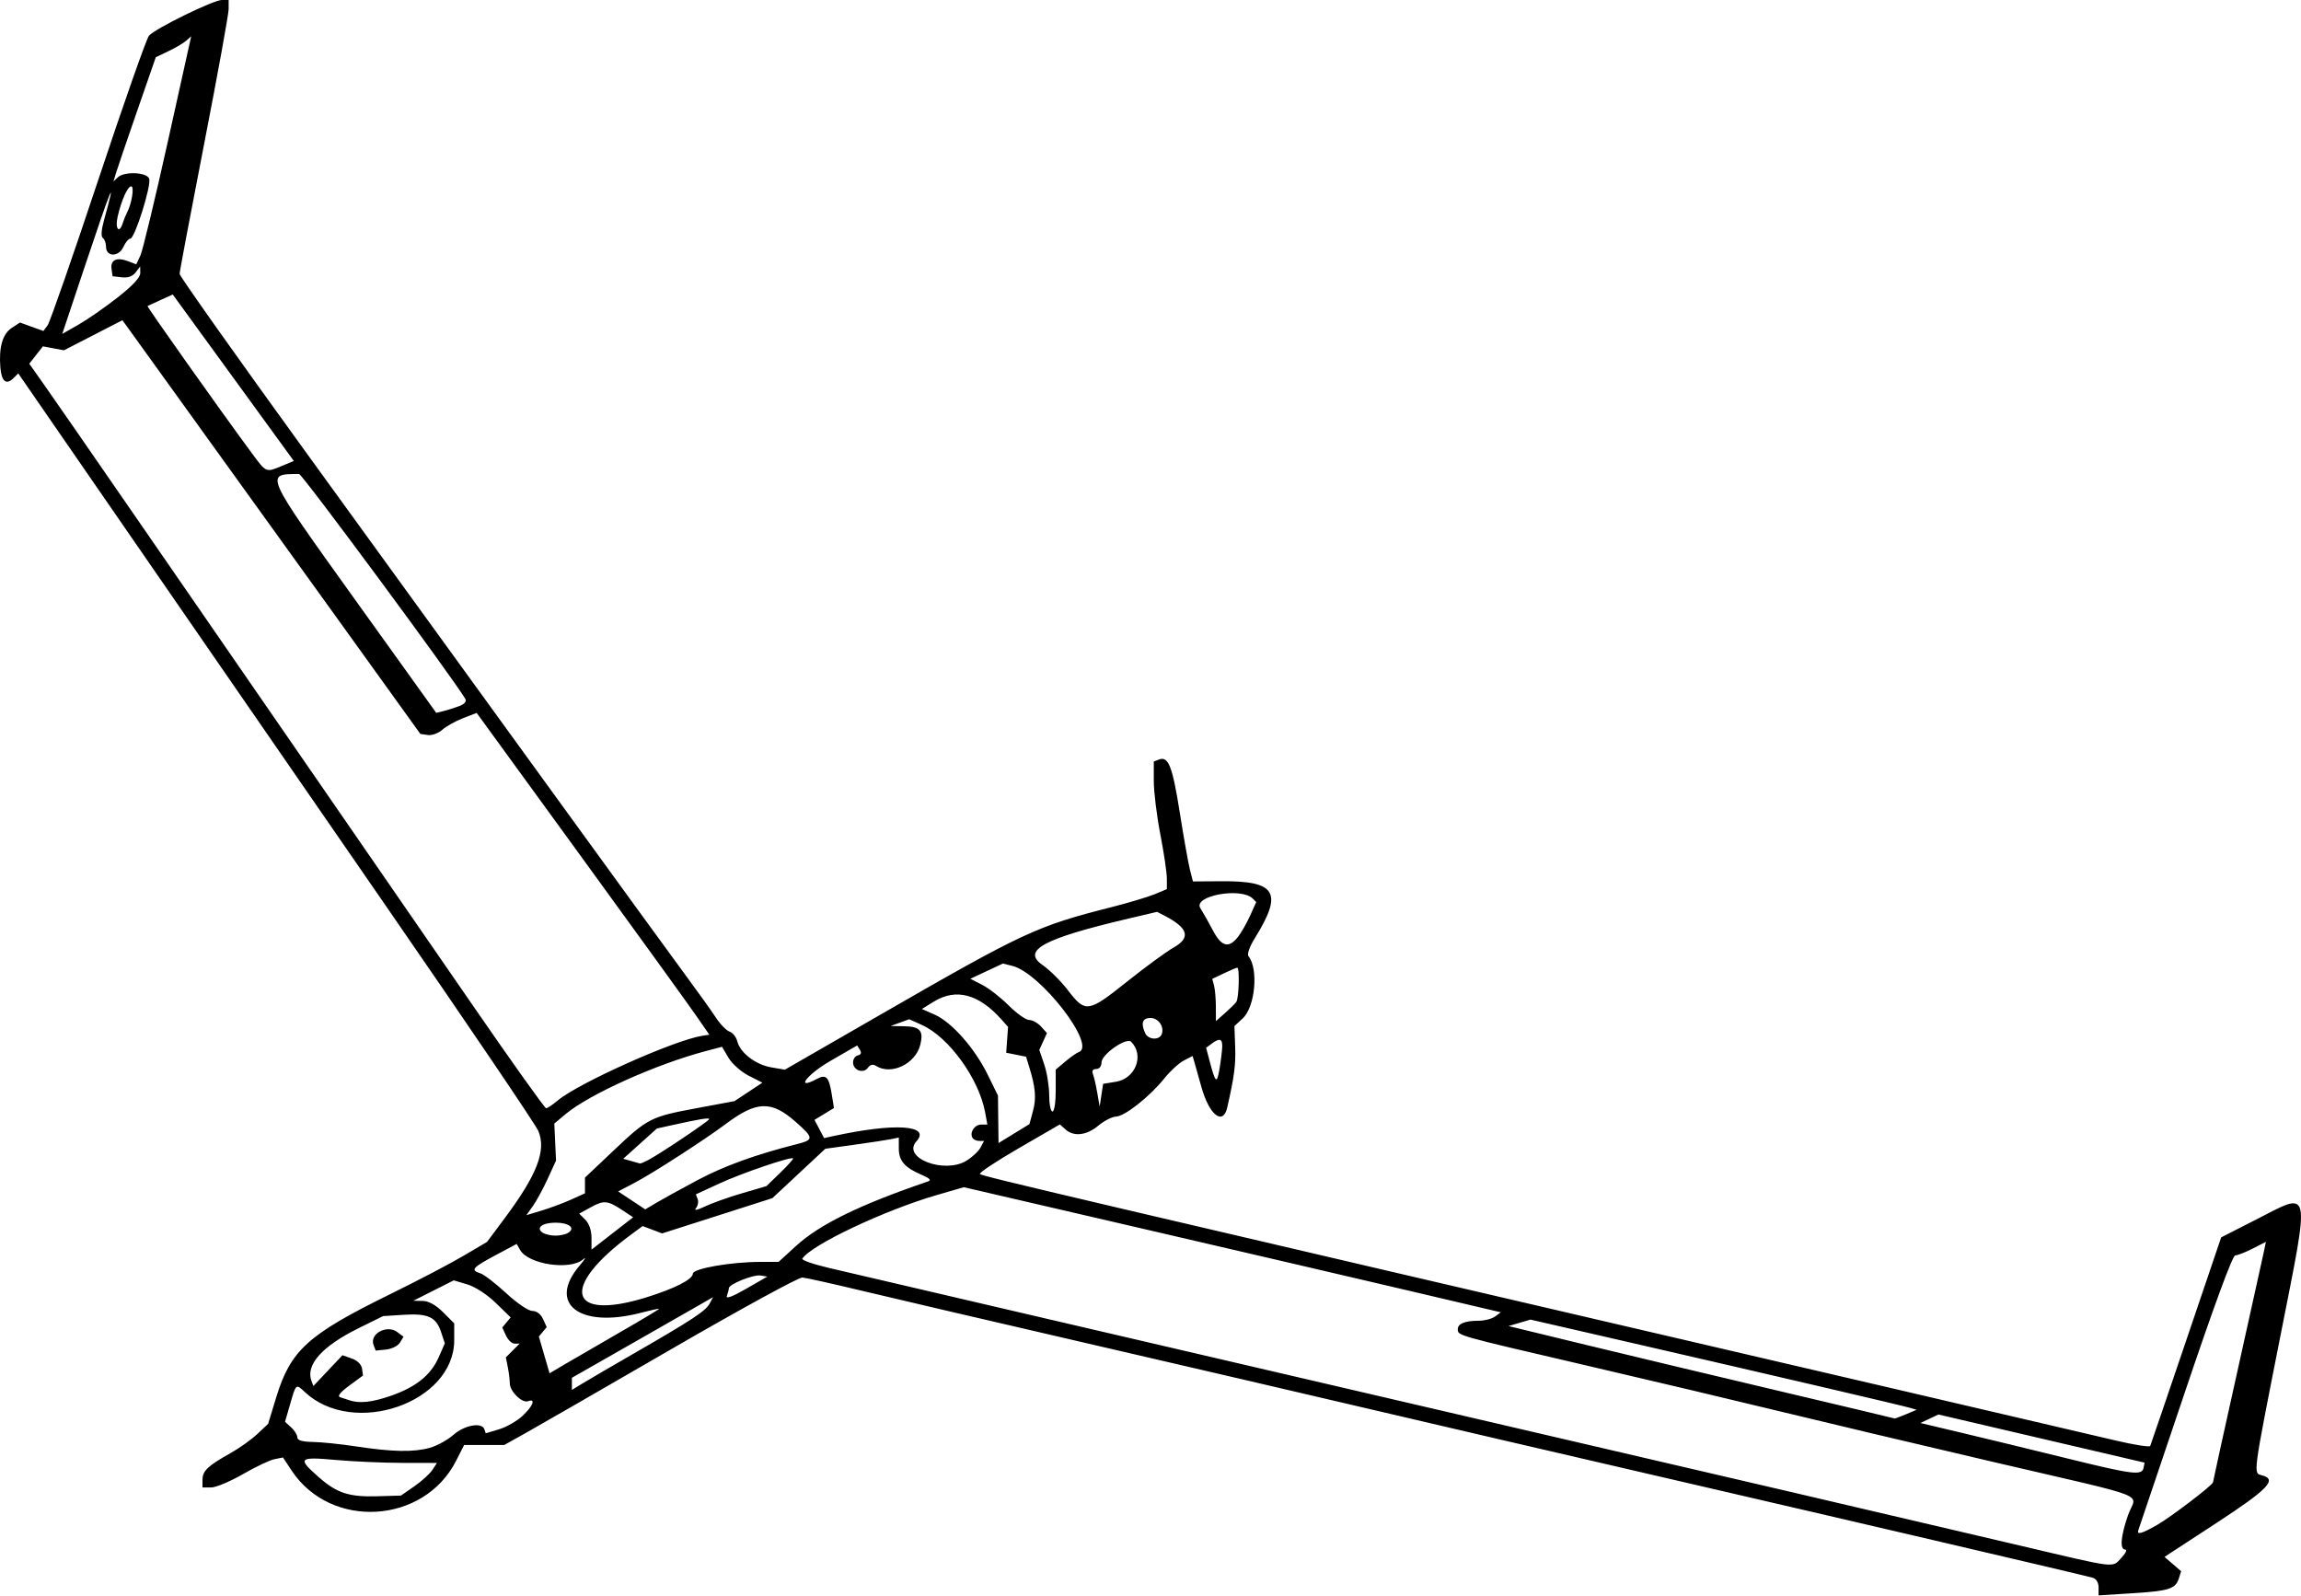
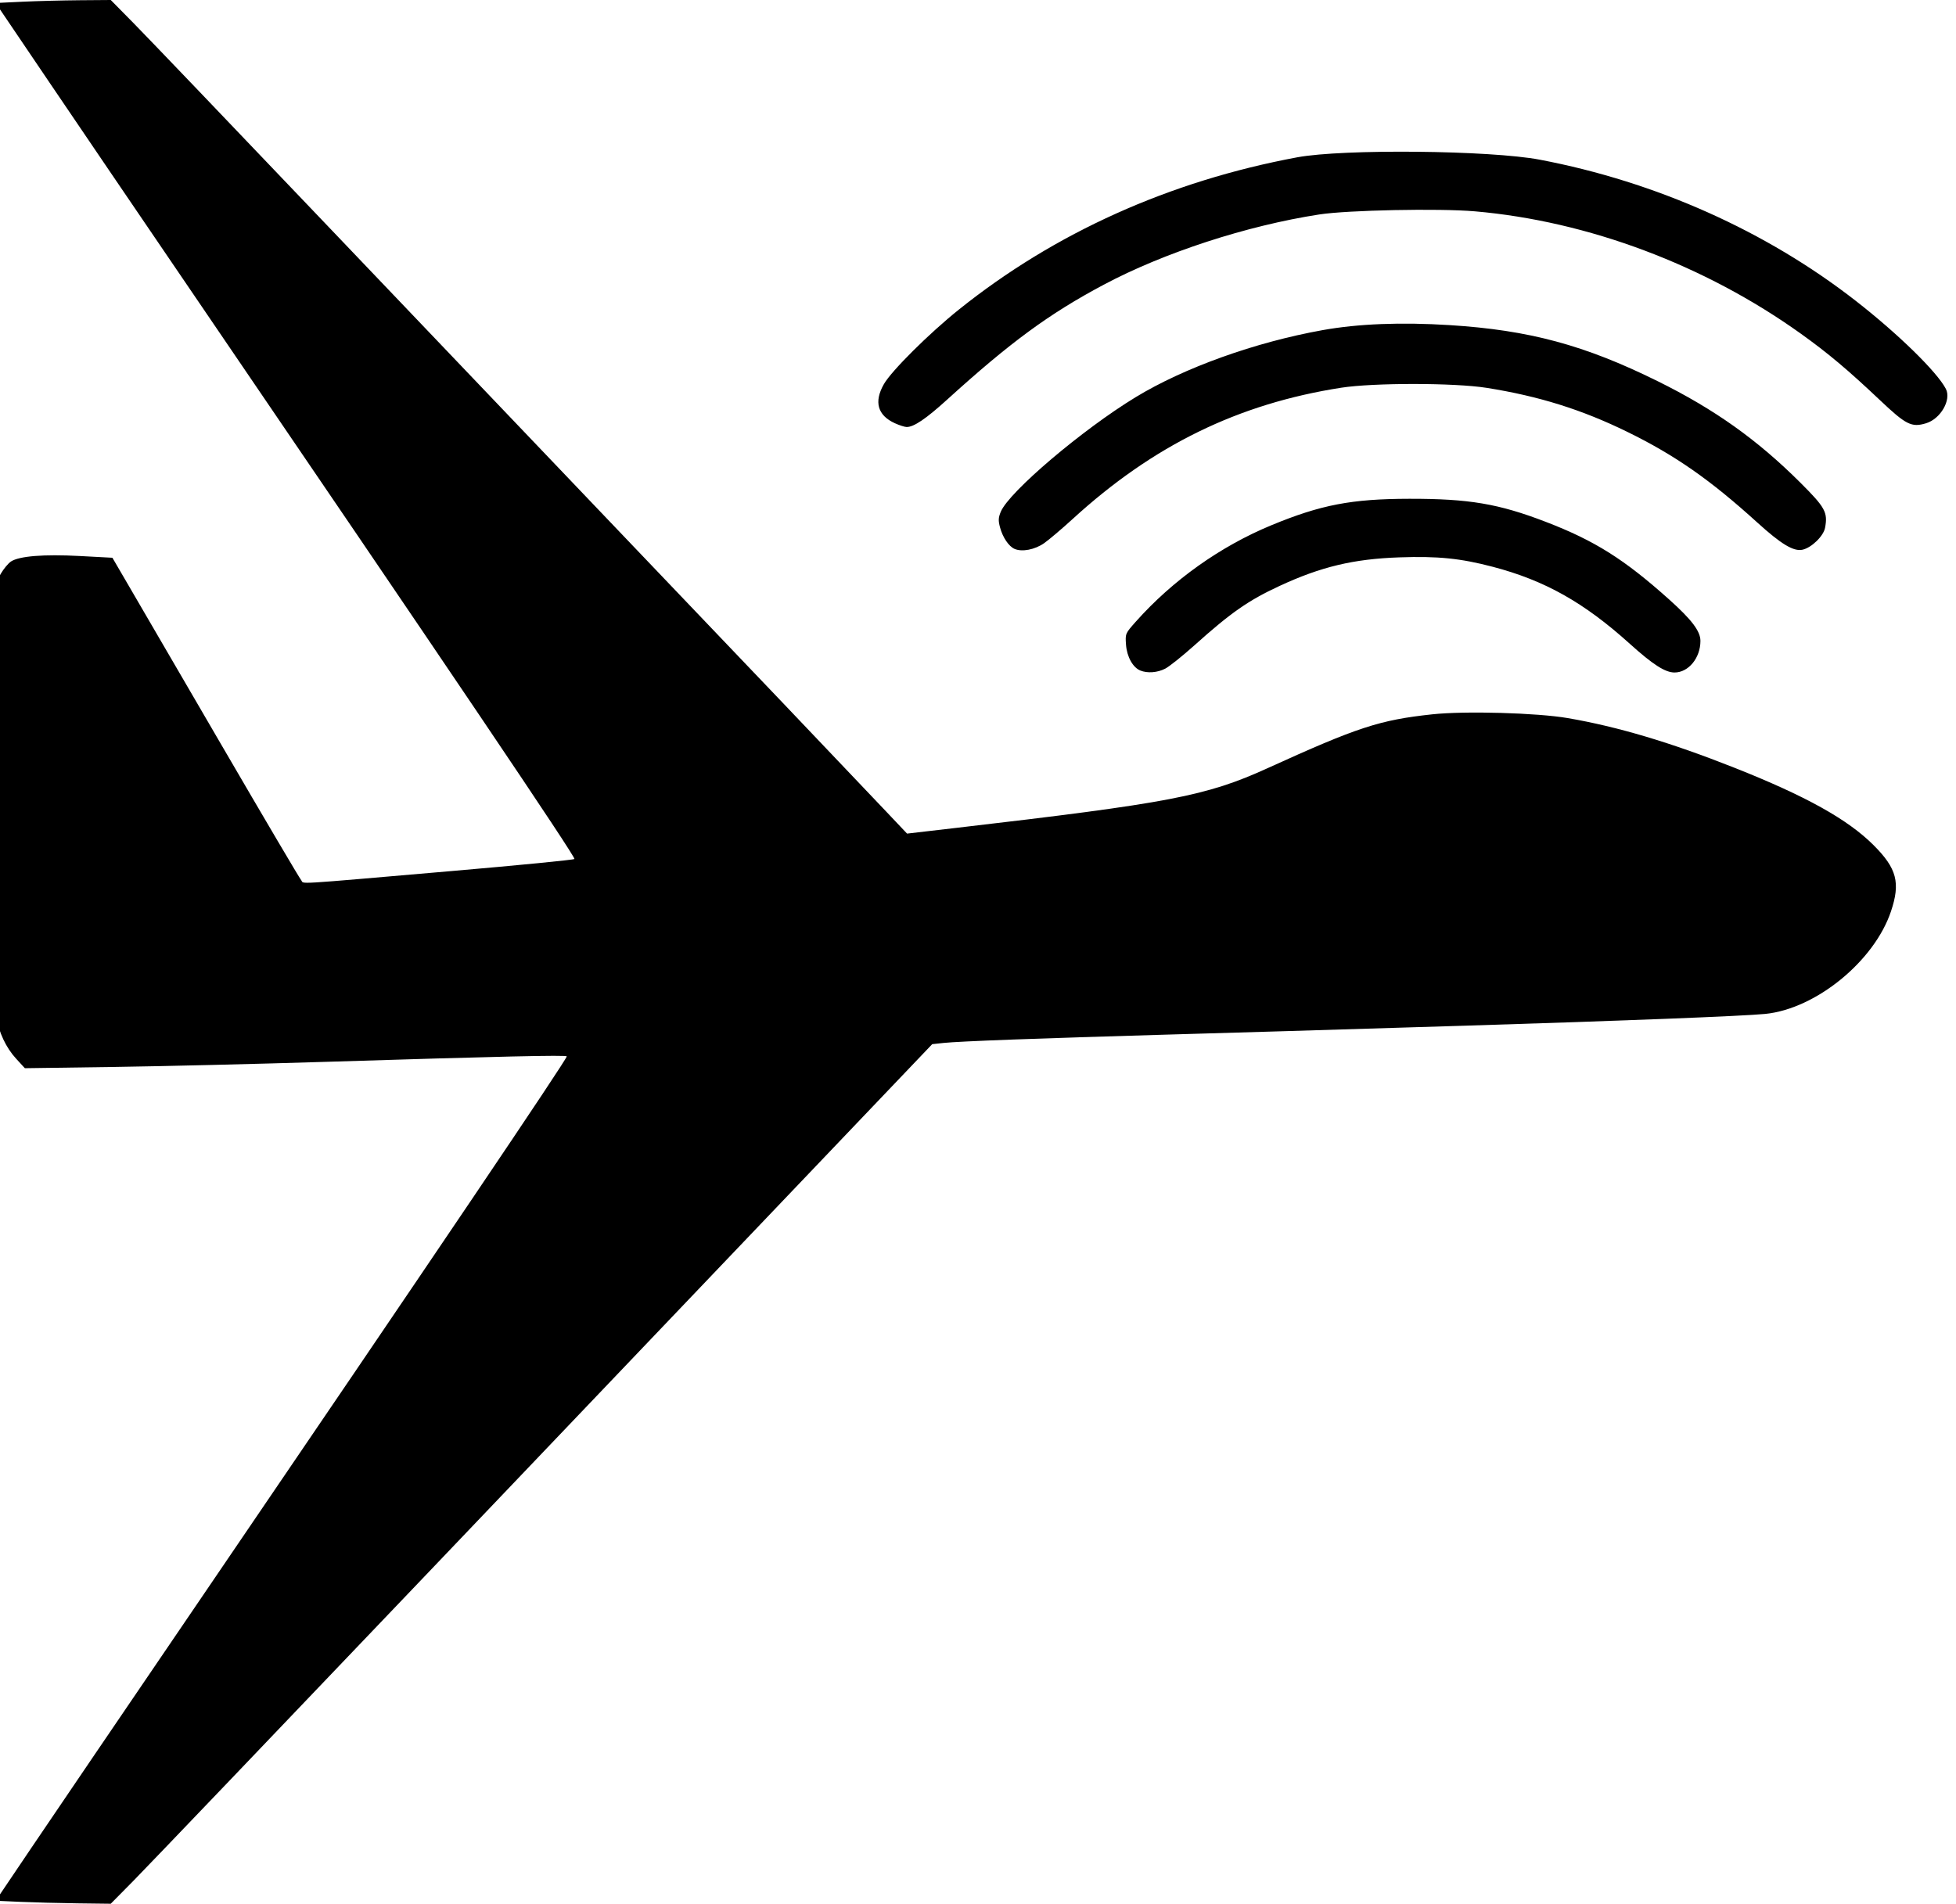
- <svg xmlns="http://www.w3.org/2000/svg" version="1.1" id="svg2" viewBox="0 0 703.861 488.01" height="137.727mm" width="198.645mm">
-   <defs id="defs4" />
-   <g transform="translate(-128.4877,-71.94811)" id="layer1">
-     <path id="path3355" d="m 770.428,557.521 c 0,-1.461 -0.701,-2.642 -1.75,-2.947 -2.571,-0.748 -71.894,-16.949 -133.25,-31.141 -29.425,-6.806 -68.8,-15.969 -87.5,-20.361 -18.7,-4.392 -57.625,-13.448 -86.5,-20.124 -28.875,-6.676 -59.925,-13.921 -69,-16.101 -9.075,-2.18 -17.4,-4.033 -18.5,-4.119 -1.1,-0.086 -19.1,9.749 -40,21.854 -20.9,12.106 -40.968,23.666 -44.596,25.688 l -6.596,3.677 -6.137,0 -6.137,0 -2.439,4.813 c -9.852,19.443 -38.325,21.151 -50.324,3.019 l -2.651,-4.006 -2.609,0.522 c -1.435,0.287 -5.782,2.351 -9.66,4.587 -3.878,2.236 -8.243,4.065 -9.701,4.065 l -2.65,0 0,-2.345 c 0,-2.722 1.608,-4.257 8.5,-8.116 2.75,-1.54 6.48,-4.196 8.289,-5.903 l 3.289,-3.104 2.446,-8.016 c 4.432,-14.52 9.668,-19.263 34.975,-31.686 8.25,-4.05 18.27,-9.292 22.267,-11.65 l 7.267,-4.287 5.366,-7.196 c 9.99,-13.396 12.847,-20.813 10.316,-26.784 -0.795,-1.876 -21.336,-32.212 -45.647,-67.412 -24.311,-35.2 -59.777,-86.564 -78.815,-114.142 l -34.614,-50.142 -1.436,1.436 c -2.219,2.219 -3.673,1.069 -4.027,-3.186 -0.514,-6.18 0.662,-10.315 3.454,-12.145 l 2.538,-1.663 3.586,1.297 3.586,1.297 1.293,-1.768 c 0.711,-0.973 7.668,-20.942 15.46,-44.377 7.792,-23.434 14.782,-43.317 15.534,-44.185 1.893,-2.182 19.725,-10.924 22.284,-10.924 l 2.088,0 0,2.785 c 0,1.532 -3.374,20.094 -7.497,41.25 -4.123,21.156 -7.498,39.04 -7.5,39.742 -0.002,0.702 17.855,25.902 39.682,56 21.827,30.098 55.186,76.099 74.131,102.224 18.945,26.125 37.439,51.55 41.097,56.5 3.659,4.95 7.762,10.688 9.119,12.752 1.357,2.063 3.254,4.006 4.215,4.317 0.961,0.311 2.023,1.661 2.359,3.001 0.877,3.493 5.659,7.131 10.435,7.937 l 4.111,0.695 29.174,-16.8 c 43.908,-25.285 47.828,-27.111 70.577,-32.877 5.328,-1.351 11.355,-3.152 13.393,-4.004 l 3.704,-1.548 -0.003,-3.237 c -0.002,-1.78 -0.902,-7.865 -2,-13.522 -1.098,-5.657 -1.997,-12.984 -1.997,-16.281 l 0,-5.996 1.578,-0.605 c 2.884,-1.107 4.124,2.046 6.358,16.168 1.218,7.7 2.625,15.603 3.127,17.562 l 0.913,3.562 8.762,-0.062 c 16.761,-0.118 18.845,3.451 10.167,17.411 -1.595,2.567 -2.429,4.911 -1.956,5.5 3.132,3.902 2.069,15.502 -1.744,19.038 l -2.544,2.359 0.229,6.317 c 0.201,5.532 -0.261,9.077 -2.417,18.564 -1.289,5.672 -5.509,2.338 -7.909,-6.25 -0.923,-3.3 -1.906,-6.784 -2.186,-7.742 l -0.508,-1.742 -2.685,1.389 c -1.477,0.764 -4.139,3.198 -5.916,5.409 -4.499,5.599 -12.079,11.612 -14.788,11.731 -1.248,0.055 -3.702,1.305 -5.452,2.778 -3.56,2.996 -7.521,3.448 -10.061,1.149 l -1.689,-1.529 -12.575,7.279 c -6.916,4.003 -12.267,7.559 -11.889,7.901 0.797,0.723 22.841,5.901 278.186,65.343 32.175,7.49 63.219,14.742 68.987,16.114 5.768,1.373 10.636,2.141 10.817,1.708 0.181,-0.433 5.137,-14.963 11.013,-32.288 l 10.683,-31.5 10.291,-5.25 c 17.553,-8.955 17.042,-11.305 7.761,35.751 -8.465,42.919 -8.288,41.573 -5.552,42.289 4.759,1.244 1.917,4.213 -13.956,14.58 l -15.878,10.369 2.545,2.189 2.545,2.189 -0.696,2.192 c -1.024,3.225 -2.981,3.849 -14.31,4.559 l -10.25,0.642 0,-2.438 z m 7,-9.072 c 1.292,-1.375 1.82,-2.5 1.174,-2.5 -1.74,0 -1.429,-3.946 0.828,-10.508 2.447,-7.112 8.735,-4.633 -41.503,-16.366 -23.65,-5.523 -53.125,-12.512 -65.5,-15.531 -12.375,-3.019 -39.111,-9.357 -59.414,-14.084 -39.399,-9.175 -38.586,-8.944 -38.586,-10.963 0,-1.666 2.211,-2.548 6.391,-2.548 1.775,0 4.021,-0.581 4.992,-1.291 l 1.765,-1.291 -26.824,-6.306 c -14.753,-3.469 -51.712,-12.078 -82.131,-19.133 l -55.307,-12.826 -8.264,2.396 c -15.99,4.636 -38.569,15.321 -41.13,19.465 -0.278,0.449 3.436,1.735 8.252,2.858 4.816,1.123 33.057,7.712 62.757,14.642 29.7,6.93 85.725,19.972 124.5,28.981 81.962,19.044 142.233,33.103 177.5,41.404 29.604,6.968 27.563,6.727 30.5,3.601 z m 10.874,-10.024 c 4.28,-2.447 17.126,-12.244 17.126,-13.061 0,-0.227 3.33,-15.376 7.401,-33.664 4.071,-18.288 7.713,-34.744 8.095,-36.569 l 0.693,-3.319 -4.055,2.069 c -2.23,1.138 -4.635,2.073 -5.345,2.079 -0.805,0.007 -6.552,15.628 -15.29,41.558 -7.7,22.851 -14.15,41.971 -14.333,42.489 -0.538,1.521 1.047,1.082 5.707,-1.582 z M 255.233,526.583 c 2.255,-1.563 4.733,-3.807 5.506,-4.988 l 1.407,-2.147 -10.609,-0.021 c -5.835,-0.011 -14.997,-0.415 -20.359,-0.898 -11.323,-1.018 -11.797,-0.554 -5.285,5.179 5.681,5.001 9.31,6.187 18.138,5.926 l 7.103,-0.21 4.1,-2.841 z m 528.969,-5.682 0.295,-1.548 -31.531,-7.364 -31.531,-7.364 -2.753,1.303 -2.753,1.303 12.5,2.963 c 6.875,1.63 21.275,5.125 32,7.767 20.632,5.083 23.303,5.413 23.774,2.94 z m -524.274,-6.074 c 2.2,-0.611 5.478,-2.408 7.285,-3.994 3.401,-2.986 8.702,-3.924 9.453,-1.672 l 0.404,1.212 4.087,-1.224 c 2.248,-0.673 5.479,-2.524 7.179,-4.113 3.224,-3.012 4.122,-5.419 1.67,-4.478 -1.808,0.694 -5.577,-3.013 -5.577,-5.484 0,-1.031 -0.272,-3.234 -0.604,-4.896 l -0.604,-3.021 2.104,-2.104 2.104,-2.104 -1.521,0 c -0.837,0 -2.028,-1.112 -2.647,-2.47 l -1.126,-2.47 1.28,-1.542 1.28,-1.542 -4.551,-4.423 c -2.636,-2.562 -6.298,-4.947 -8.702,-5.667 l -4.151,-1.244 -6.18,3.119 -6.18,3.119 2.85,0.06 c 1.855,0.039 4.037,1.247 6.25,3.46 l 3.4,3.4 0,5.15 c 0,19.145 -30.842,29.821 -45.734,15.831 -2.707,-2.543 -2.632,-2.609 -4.518,3.925 l -1.503,5.206 1.878,1.699 c 1.033,0.935 1.878,2.304 1.878,3.044 0,0.927 1.475,1.368 4.75,1.42 2.612,0.042 8.575,0.657 13.25,1.369 11.047,1.681 17.557,1.806 22.5,0.434 z m 451.552,-10.258 3.281,-1.38 -1.917,-0.574 c -2.35,-0.704 -42.066,-9.978 -84.557,-19.746 l -31.64,-7.273 -3.36,0.989 -3.36,0.989 23.5,5.706 c 12.925,3.138 39.475,9.477 59,14.087 19.525,4.61 35.561,8.426 35.635,8.481 0.074,0.055 1.612,-0.521 3.417,-1.28 z M 247.926,498.949 c 7.697,-2.648 12.313,-6.32 14.685,-11.682 l 1.946,-4.398 -1.145,-3.468 c -1.521,-4.609 -4.007,-5.748 -11.503,-5.27 l -6.247,0.398 -7.517,3.715 c -11.179,5.525 -16.258,11.248 -14.364,16.185 l 0.57,1.484 4.447,-4.707 4.447,-4.707 2.841,0.995 c 1.705,0.597 2.962,1.837 3.144,3.099 l 0.303,2.104 -4.211,3.097 c -2.763,2.032 -3.727,3.251 -2.803,3.546 0.774,0.247 2.083,0.675 2.908,0.95 3.043,1.015 6.832,0.608 12.498,-1.341 z m -5.172,-15.592 c -1.297,-3.381 4.063,-6.32 7.232,-3.967 l 1.941,1.441 -1.101,1.809 c -0.605,0.995 -2.521,1.95 -4.257,2.122 l -3.156,0.314 -0.66,-1.72 z m 79.674,2.579 c 17.8,-10.259 21.921,-12.971 23.126,-15.223 l 1.063,-1.987 -5.851,3.361 c -3.218,1.849 -12.936,7.4 -21.595,12.336 l -15.744,8.974 0,1.857 0,1.857 3.25,-1.986 c 1.788,-1.092 8.875,-5.228 15.75,-9.19 z m -3.819,-6.734 c 6.425,-3.698 11.599,-6.806 11.499,-6.906 -0.1,-0.1 -2.642,0.456 -5.649,1.236 -18.685,4.847 -28.602,-2.79 -18.709,-14.406 1.722,-2.022 2.206,-2.888 1.075,-1.926 -4.018,3.421 -16.734,1.501 -19.243,-2.906 l -1.05,-1.844 -6.551,3.5 c -7.049,3.766 -7.663,4.513 -4.53,5.508 1.113,0.353 4.661,3.084 7.884,6.067 3.292,3.048 6.796,5.425 7.997,5.425 1.303,0 2.577,0.965 3.263,2.47 l 1.126,2.47 -1.199,1.445 -1.199,1.445 1.634,5.62 1.634,5.62 5.169,-3.047 c 2.843,-1.676 10.425,-6.073 16.85,-9.771 z m 7.463,-10.366 c 8.716,-2.686 14.355,-5.548 14.355,-7.286 0,-1.564 11.682,-3.601 20.651,-3.601 l 5.569,0 5.34,-4.881 c 7.26,-6.636 19.523,-12.627 40.44,-19.757 1.007,-0.343 0.359,-0.994 -1.97,-1.981 -5.218,-2.21 -7.03,-4.285 -7.03,-8.055 l 0,-3.364 -2.25,0.47 c -1.238,0.258 -6.297,1.031 -11.243,1.716 l -8.993,1.247 -8.095,7.553 -8.095,7.553 -16.862,5.394 -16.862,5.394 -2.98,-1.125 -2.98,-1.125 -3.57,2.63 c -21.796,16.06 -19.293,26.575 4.575,19.219 z m 35.103,-6.725 c -2.201,-0.367 -9.747,2.659 -9.747,3.908 0,0.421 -0.27,1.469 -0.599,2.328 -0.391,1.02 1.651,0.268 5.889,-2.168 l 6.488,-3.73 -2.03,-0.338 z m -44.132,-13.83 5.116,-3.977 -3.116,-2.064 c -4.679,-3.1 -5.789,-3.219 -9.748,-1.047 l -3.632,1.992 1.882,1.882 c 1.15,1.15 1.882,3.291 1.882,5.505 l 0,3.622 1.25,-0.968 c 0.688,-0.532 3.552,-2.758 6.366,-4.945 z m -14.737,0.765 c 2.297,-1.455 0.241,-3.096 -3.878,-3.096 -4.119,0 -6.175,1.642 -3.878,3.096 0.758,0.48 2.503,0.873 3.878,0.873 1.375,0 3.12,-0.393 3.878,-0.873 z m 0.872,-10.153 4.25,-1.918 0,-2.404 0,-2.404 8.587,-8.128 c 10.638,-10.069 11.43,-10.475 25.617,-13.119 l 11.536,-2.15 4.263,-2.822 4.263,-2.822 -4.198,-2.142 c -2.309,-1.178 -5.086,-3.647 -6.172,-5.487 l -1.974,-3.345 -4.974,1.312 c -15.13,3.991 -35.658,13.221 -42.887,19.282 l -3.44,2.884 0.262,5.662 0.262,5.662 -2.54,5.549 c -1.397,3.052 -3.437,6.809 -4.534,8.349 l -1.994,2.8 4.711,-1.419 c 2.591,-0.781 6.624,-2.282 8.961,-3.337 z m 52.25,-1.925 7.5,-2.196 4.229,-4.099 c 2.326,-2.255 4.097,-4.231 3.937,-4.392 -0.619,-0.619 -15.613,4.486 -22.511,7.666 l -7.24,3.337 0.56,1.459 c 0.308,0.802 0.067,2.053 -0.536,2.78 -0.68,0.819 0.358,0.622 2.733,-0.519 2.106,-1.012 7.204,-2.828 11.329,-4.036 z m -13.5,-4.07 c 8.06,-4.289 17.767,-7.804 30.25,-10.954 5.335,-1.346 5.306,-1.896 -0.363,-6.886 -7.412,-6.524 -11.896,-6.367 -21.387,0.753 -6.215,4.662 -22.344,15.073 -27.677,17.865 l -5.186,2.715 4.151,2.748 4.151,2.748 3.531,-2.1 c 1.942,-1.155 7.581,-4.255 12.531,-6.889 z m 82.186,-5.9 c 1.752,-1.069 3.681,-2.867 4.285,-3.996 l 1.099,-2.054 -1.476,0 c -0.812,0 -1.729,-0.409 -2.038,-0.91 -0.989,-1.6 0.592,-4.09 2.597,-4.09 l 1.938,0 -0.687,-3.75 c -1.883,-10.272 -11.088,-23 -19.318,-26.712 l -3.91,-1.763 -2.837,1.034 -2.837,1.034 4.281,0.079 c 4.727,0.087 5.852,1.419 4.786,5.667 -1.468,5.848 -8.881,9.397 -13.51,6.468 -0.971,-0.615 -1.797,-0.428 -2.526,0.57 -1.397,1.91 -4.531,0.761 -4.531,-1.66 0,-1.001 0.663,-1.965 1.474,-2.143 0.966,-0.212 1.182,-0.789 0.629,-1.674 l -0.845,-1.351 -8.2,4.73 c -7.263,4.189 -10.949,9.161 -4.057,5.472 2.773,-1.484 3.616,-0.596 4.479,4.715 l 0.685,4.215 -2.977,1.811 -2.977,1.811 1.462,2.789 1.462,2.789 2.684,-0.586 c 18.917,-4.132 30.111,-3.436 25.563,1.59 -4.545,5.023 8.502,10.065 15.307,5.916 z m -97.37,-0.188 c 3.541,-1.844 18.684,-12.003 18.684,-12.534 0,-0.499 -2.898,-0.031 -11.254,1.82 l -4.754,1.053 -5.147,4.628 -5.147,4.628 2.401,0.672 c 1.32,0.37 2.543,0.717 2.717,0.772 0.174,0.055 1.299,-0.412 2.5,-1.038 z m 117.727,-15.02 c 1.059,-3.933 0.778,-7.223 -1.153,-13.475 l -0.967,-3.133 -3.038,-0.608 -3.038,-0.608 0.285,-3.951 0.285,-3.951 -1.958,-2.205 c -6.952,-7.829 -13.937,-9.707 -20.68,-5.561 l -3.722,2.289 3.926,1.732 c 5.173,2.282 12.204,10.229 16.16,18.266 l 3.184,6.468 0.086,7.274 0.086,7.274 4.731,-2.902 4.731,-2.902 1.08,-4.009 z m 6.957,-6.253 0,-6.411 2.963,-2.493 c 1.63,-1.371 3.466,-2.661 4.081,-2.866 5.598,-1.866 -11.703,-24.265 -20.381,-26.386 l -2.837,-0.693 -4.971,2.329 -4.972,2.329 3.662,1.878 c 2.014,1.033 5.652,3.869 8.085,6.302 2.433,2.433 5.242,4.423 6.242,4.423 1,0 2.635,0.902 3.632,2.004 l 1.814,2.004 -1.172,2.573 -1.172,2.573 1.514,4.458 c 0.832,2.452 1.514,6.692 1.514,9.423 0,2.731 0.45,4.965 1,4.965 0.563,0 1,-2.804 1,-6.411 z m -152.317,3.024 c 6.318,-5.316 35.632,-18.438 44.169,-19.771 l 2.187,-0.341 -4.27,-6.162 C 338.849,378.897 322.835,356.75 305.611,333.071 l -31.317,-43.053 -4.183,1.617 c -2.3,0.889 -5.151,2.486 -6.335,3.547 -1.184,1.062 -3.176,1.781 -4.428,1.598 l -2.275,-0.332 -23.386,-32.5 c -30.487,-42.368 -64.817,-90.029 -66.463,-92.272 l -1.301,-1.772 -8.936,4.598 -8.936,4.598 -3.217,-0.604 -3.217,-0.604 -2.09,2.657 -2.09,2.657 4.328,6.121 c 2.38,3.366 13.334,19.171 24.341,35.121 11.007,15.95 34.772,50.375 52.809,76.5 18.038,26.125 42.492,61.562 54.342,78.75 11.85,17.188 21.877,31.25 22.282,31.25 0.405,0 2.012,-1.074 3.573,-2.387 z m 170.735,-5.718 c 6.019,-0.975 8.747,-8.13 4.658,-12.218 -1.471,-1.471 -9.077,3.839 -9.077,6.338 0,1.157 -0.67,1.986 -1.607,1.986 -1.057,0 -1.398,0.543 -0.998,1.587 0.335,0.873 0.931,3.461 1.324,5.75 l 0.715,4.163 0.533,-3.485 0.533,-3.485 3.918,-0.635 z m 32.508,-10.645 c 0.084,-2.546 -0.782,-2.814 -3.231,-1 l -1.688,1.25 1.051,4 c 1.799,6.847 2.235,7.207 3.032,2.5 0.419,-2.475 0.795,-5.513 0.836,-6.75 z m -18.51,-3.891 c 0.903,-2.352 -1.103,-5.102 -3.629,-4.975 -2.304,0.116 -2.772,1.647 -1.424,4.654 0.906,2.021 4.317,2.238 5.053,0.32 z m 22.81,-9.859 c 0.802,-1.079 1.078,-10.5 0.308,-10.5 -0.256,0 -2.084,0.771 -4.061,1.714 l -3.595,1.714 0.547,2.036 c 0.301,1.12 0.553,4.027 0.561,6.46 l 0.014,4.424 2.741,-2.424 c 1.508,-1.333 3.076,-2.874 3.485,-3.424 z m -19.203,-16.633 c 5.392,-3.03 4.548,-6.002 -2.776,-9.779 l -2.253,-1.162 -8.747,2.058 c -26.083,6.136 -32.739,9.741 -26.26,14.22 2.151,1.487 5.621,4.937 7.712,7.666 5.381,7.023 6.202,6.907 18.074,-2.569 5.65,-4.509 12.063,-9.205 14.25,-10.434 z m 19.691,-3.231 c 1.023,-1.3 2.705,-4.24 3.739,-6.533 l 1.88,-4.17 -1.065,-1.065 c -3.566,-3.566 -18.4,-0.846 -16.025,2.938 0.93,1.481 2.695,4.606 3.923,6.943 2.539,4.833 4.788,5.395 7.548,1.886 z M 268.944,287.942 c 1.689,-0.642 2.343,-1.43 1.862,-2.242 -3.866,-6.521 -49.867,-68.752 -50.821,-68.752 -10.59,0 -10.827,-0.526 17.443,38.889 l 24.5,34.159 2.206,-0.532 c 1.213,-0.293 3.378,-0.977 4.81,-1.522 z m -54.171,-73.493 3.589,-1.5 -13.27,-18.25 c -7.298,-10.038 -15.631,-21.495 -18.518,-25.46 l -5.248,-7.21 -3.699,1.68 c -2.035,0.924 -3.839,1.758 -4.009,1.853 -0.277,0.155 22.104,31.725 32,45.136 4.335,5.876 4.201,5.821 9.155,3.75 z m -50.347,-51.479 c 4.622,-3.616 6.991,-6.166 6.97,-7.5 l -0.032,-2.021 -1.383,1.825 c -0.906,1.196 -2.36,1.713 -4.218,1.5 l -2.835,-0.325 -0.32,-2.254 c -0.389,-2.738 1.585,-3.666 5.02,-2.359 l 2.545,0.968 1.255,-2.677 c 0.69,-1.472 4.47,-17.167 8.4,-34.877 l 7.146,-32.2 -1.523,1.346 c -0.838,0.74 -3.275,2.18 -5.416,3.2 l -3.893,1.854 -5.723,16.5 c -3.147,9.075 -6.059,17.625 -6.47,19 l -0.747,2.5 1.312,-1.25 c 1.978,-1.884 8.839,-1.606 9.604,0.39 0.754,1.965 -4.403,18.36 -5.775,18.36 -0.528,0 -1.481,1.146 -2.119,2.546 -1.416,3.108 -5.297,3.075 -5.297,-0.046 0,-1.1 -0.437,-2.313 -0.972,-2.696 -0.617,-0.442 -0.485,-2.449 0.361,-5.5 4.032,-14.531 2.307,-10.359 -5.999,14.513 l -6.785,20.317 4.946,-2.817 c 2.72,-1.549 8.097,-5.282 11.948,-8.296 z m 1.606,-22.771 c 0.298,-0.963 0.902,-2.44 1.341,-3.283 1.431,-2.743 2.254,-7.967 1.255,-7.967 -1.118,0 -3.029,4.303 -4.182,9.415 -0.818,3.627 0.543,5.202 1.585,1.835 z" style="fill:#000000" />
-   </g>
+ <svg xmlns="http://www.w3.org/2000/svg" version="1.1" id="svg3714" width="1306.667" height="1272" viewBox="0 0 1306.667 1272">
+   <defs id="defs3718" />
+   <path style="fill:#000000;stroke-width:1.333" d="M 13.531,1270.73 -2.881,1270 20.948,1234.667 C 34.054,1215.233 83.792,1142.033 131.476,1072 291.024,837.671 378.61,707.899 378.61,705.833 c 0,-1.013 -44.49,-0.009 -160,3.61 -45.833,1.436 -110.033,2.988 -142.667,3.449 l -59.333,0.837 -5.782,-6.294 c -6.869,-7.477 -11.595,-17.559 -13.621,-29.059 -2.047,-11.62 -3.348,-244.446 -1.509,-270.078 1.201,-16.737 1.788,-19.755 4.868,-25.01 1.926,-3.287 4.981,-6.945 6.788,-8.129 5.531,-3.624 21.939,-4.935 45.83,-3.662 l 21.907,1.168 10.884,18.667 c 5.986,10.267 33.897,58.197 62.023,106.511 28.127,48.314 52.071,88.924 53.209,90.245 2.299,2.666 -8.779,3.338 100.737,-6.114 45.17,-3.899 81.14,-7.429 81.793,-8.028 C 384.843,572.932 302.417,450.775 121.069,184.667 92.084,142.133 52.333,83.633 32.734,54.667 L -2.901,2 14.855,1.158 c 9.766,-0.463 27.065,-0.913 38.443,-1 L 73.985,-1.3559323e-6 89.428,15.667 C 97.921,24.283 154.91,83.833 216.068,148 c 61.159,64.167 149.6,156.869 196.536,206.006 84.654,88.622 152.419,159.727 179.339,188.176 l 14,14.796 32.667,-3.8 c 142.903,-16.624 167.22,-21.284 208.077,-39.873 60.42,-27.49 74.951,-32.242 110.15,-36.026 21.922,-2.356 70.01,-1.007 90.6,2.543 33.346,5.748 68.428,16.205 111.173,33.135 47.738,18.908 75.735,34.485 92.996,51.741 15.545,15.541 18.052,25.086 11.621,44.245 -11.177,33.296 -50.162,65.11 -83.95,68.509 -14.492,1.458 -97.025,4.697 -200,7.85 -123.847,3.792 -128.162,3.921 -202.667,6.067 -82.617,2.379 -136.088,4.381 -146.264,5.476 l -7.598,0.818 -77.069,80.817 c -42.388,44.449 -158.9,166.625 -258.915,271.502 -100.015,104.877 -188.806,197.735 -197.312,206.352 L 73.985,1272 l -22.021,-0.27 c -12.111,-0.149 -29.406,-0.599 -38.433,-1 z M 761.775,448.019 c -5.003,-2.02 -8.984,-9.208 -9.568,-17.273 -0.533,-7.363 -0.475,-7.497 6.583,-15.421 24.621,-27.636 56.476,-50.296 90.486,-64.365 33.091,-13.689 53.651,-17.634 92.208,-17.694 39.806,-0.062 59.604,3.286 91.167,15.418 32.655,12.552 52.414,24.99 82.426,51.888 15.073,13.509 20.865,21.183 20.865,27.642 0,11.393 -7.967,21.116 -17.302,21.116 -6.252,0 -14.491,-5.286 -29.848,-19.15 -30.598,-27.624 -56.796,-42.349 -91.579,-51.475 -21.623,-5.673 -36.67,-7.192 -62.399,-6.299 -30.642,1.064 -52.379,6.256 -80.147,19.146 -20.712,9.615 -32.412,17.78 -56.688,39.564 -8.046,7.22 -16.872,14.272 -19.614,15.671 -5.232,2.669 -11.817,3.157 -16.592,1.229 z m -84,-81.262 c -3.868,-1.659 -7.916,-7.644 -9.732,-14.387 -1.226,-4.554 -1.127,-6.521 0.529,-10.484 5.553,-13.291 54.496,-54.864 90.053,-76.492 32.407,-19.713 79.757,-36.705 124.847,-44.804 23.867,-4.287 52.48,-5.413 85.138,-3.35 52.962,3.346 89.937,13.319 138.667,37.403 38.098,18.83 66.578,39.085 95.488,67.913 16.565,16.518 18.358,19.801 16.429,30.085 -1.044,5.565 -9.025,13.325 -15.07,14.653 -5.956,1.308 -14.227,-3.668 -30.18,-18.156 -31.382,-28.502 -54.949,-44.954 -86.667,-60.502 -30.544,-14.972 -59.323,-23.98 -94.271,-29.508 -21.444,-3.392 -75.504,-3.43 -97.063,-0.067 -68.79,10.728 -125.499,38.45 -179.333,87.665 -7.333,6.704 -15.961,14.016 -19.173,16.249 -6.184,4.298 -14.659,5.929 -19.662,3.784 z m -79.936,-83.952 c -11.614,-5.275 -14.155,-14.326 -7.351,-26.189 5.108,-8.906 30.217,-33.858 50.122,-49.81 64.026,-51.31 140.725,-85.825 226,-101.702 30.534,-5.685 128.93,-4.712 162.087,1.603 77.543,14.767 151.082,47.624 210.924,94.24 28.265,22.018 54.34,47.485 60.264,58.86 3.83,7.354 -3.515,20.093 -13.27,23.016 -9.649,2.891 -13.303,1.053 -30.762,-15.467 -21.318,-20.172 -34.823,-31.52 -52.898,-44.45 -64.112,-45.862 -142.152,-75.154 -217.666,-81.702 -23.866,-2.069 -85.023,-0.837 -104.011,2.096 -48.444,7.483 -103.696,25.497 -144,46.951 -36.438,19.395 -62.351,38.42 -104.613,76.804 -14.092,12.799 -22.243,18.308 -27.001,18.25 -1.312,-0.016 -4.834,-1.141 -7.824,-2.499 z" id="path3724" />
</svg>
